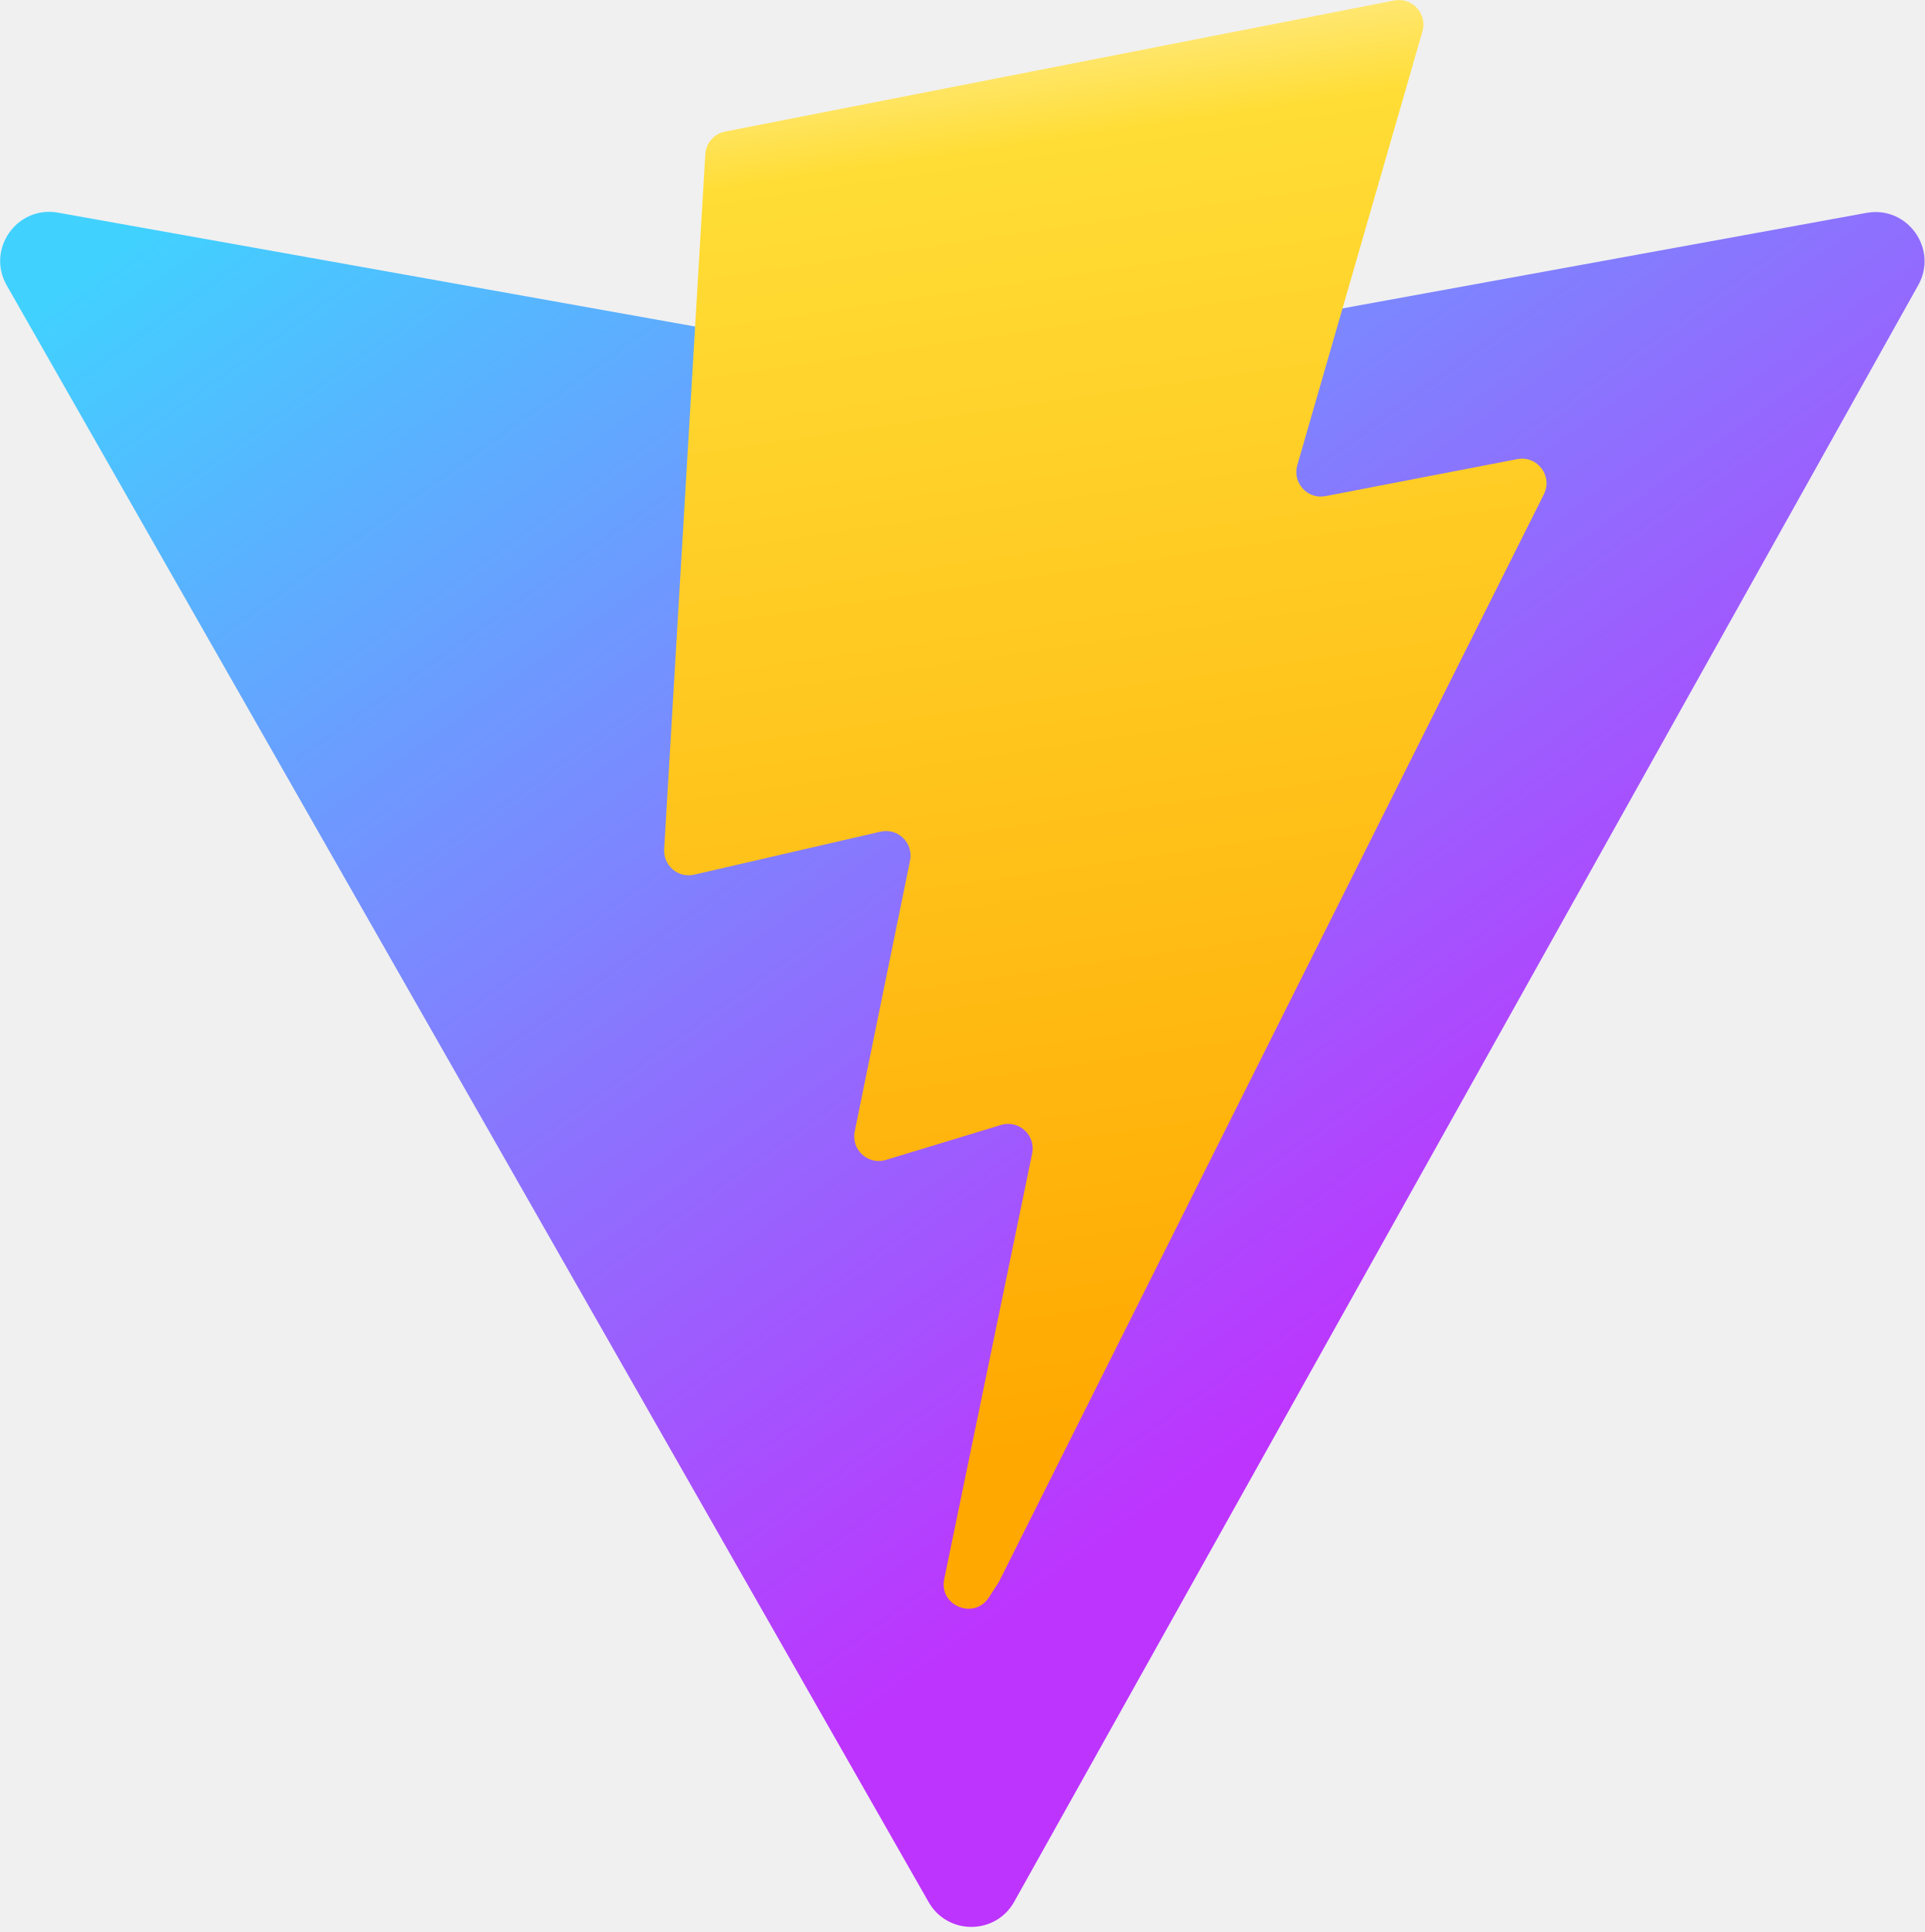
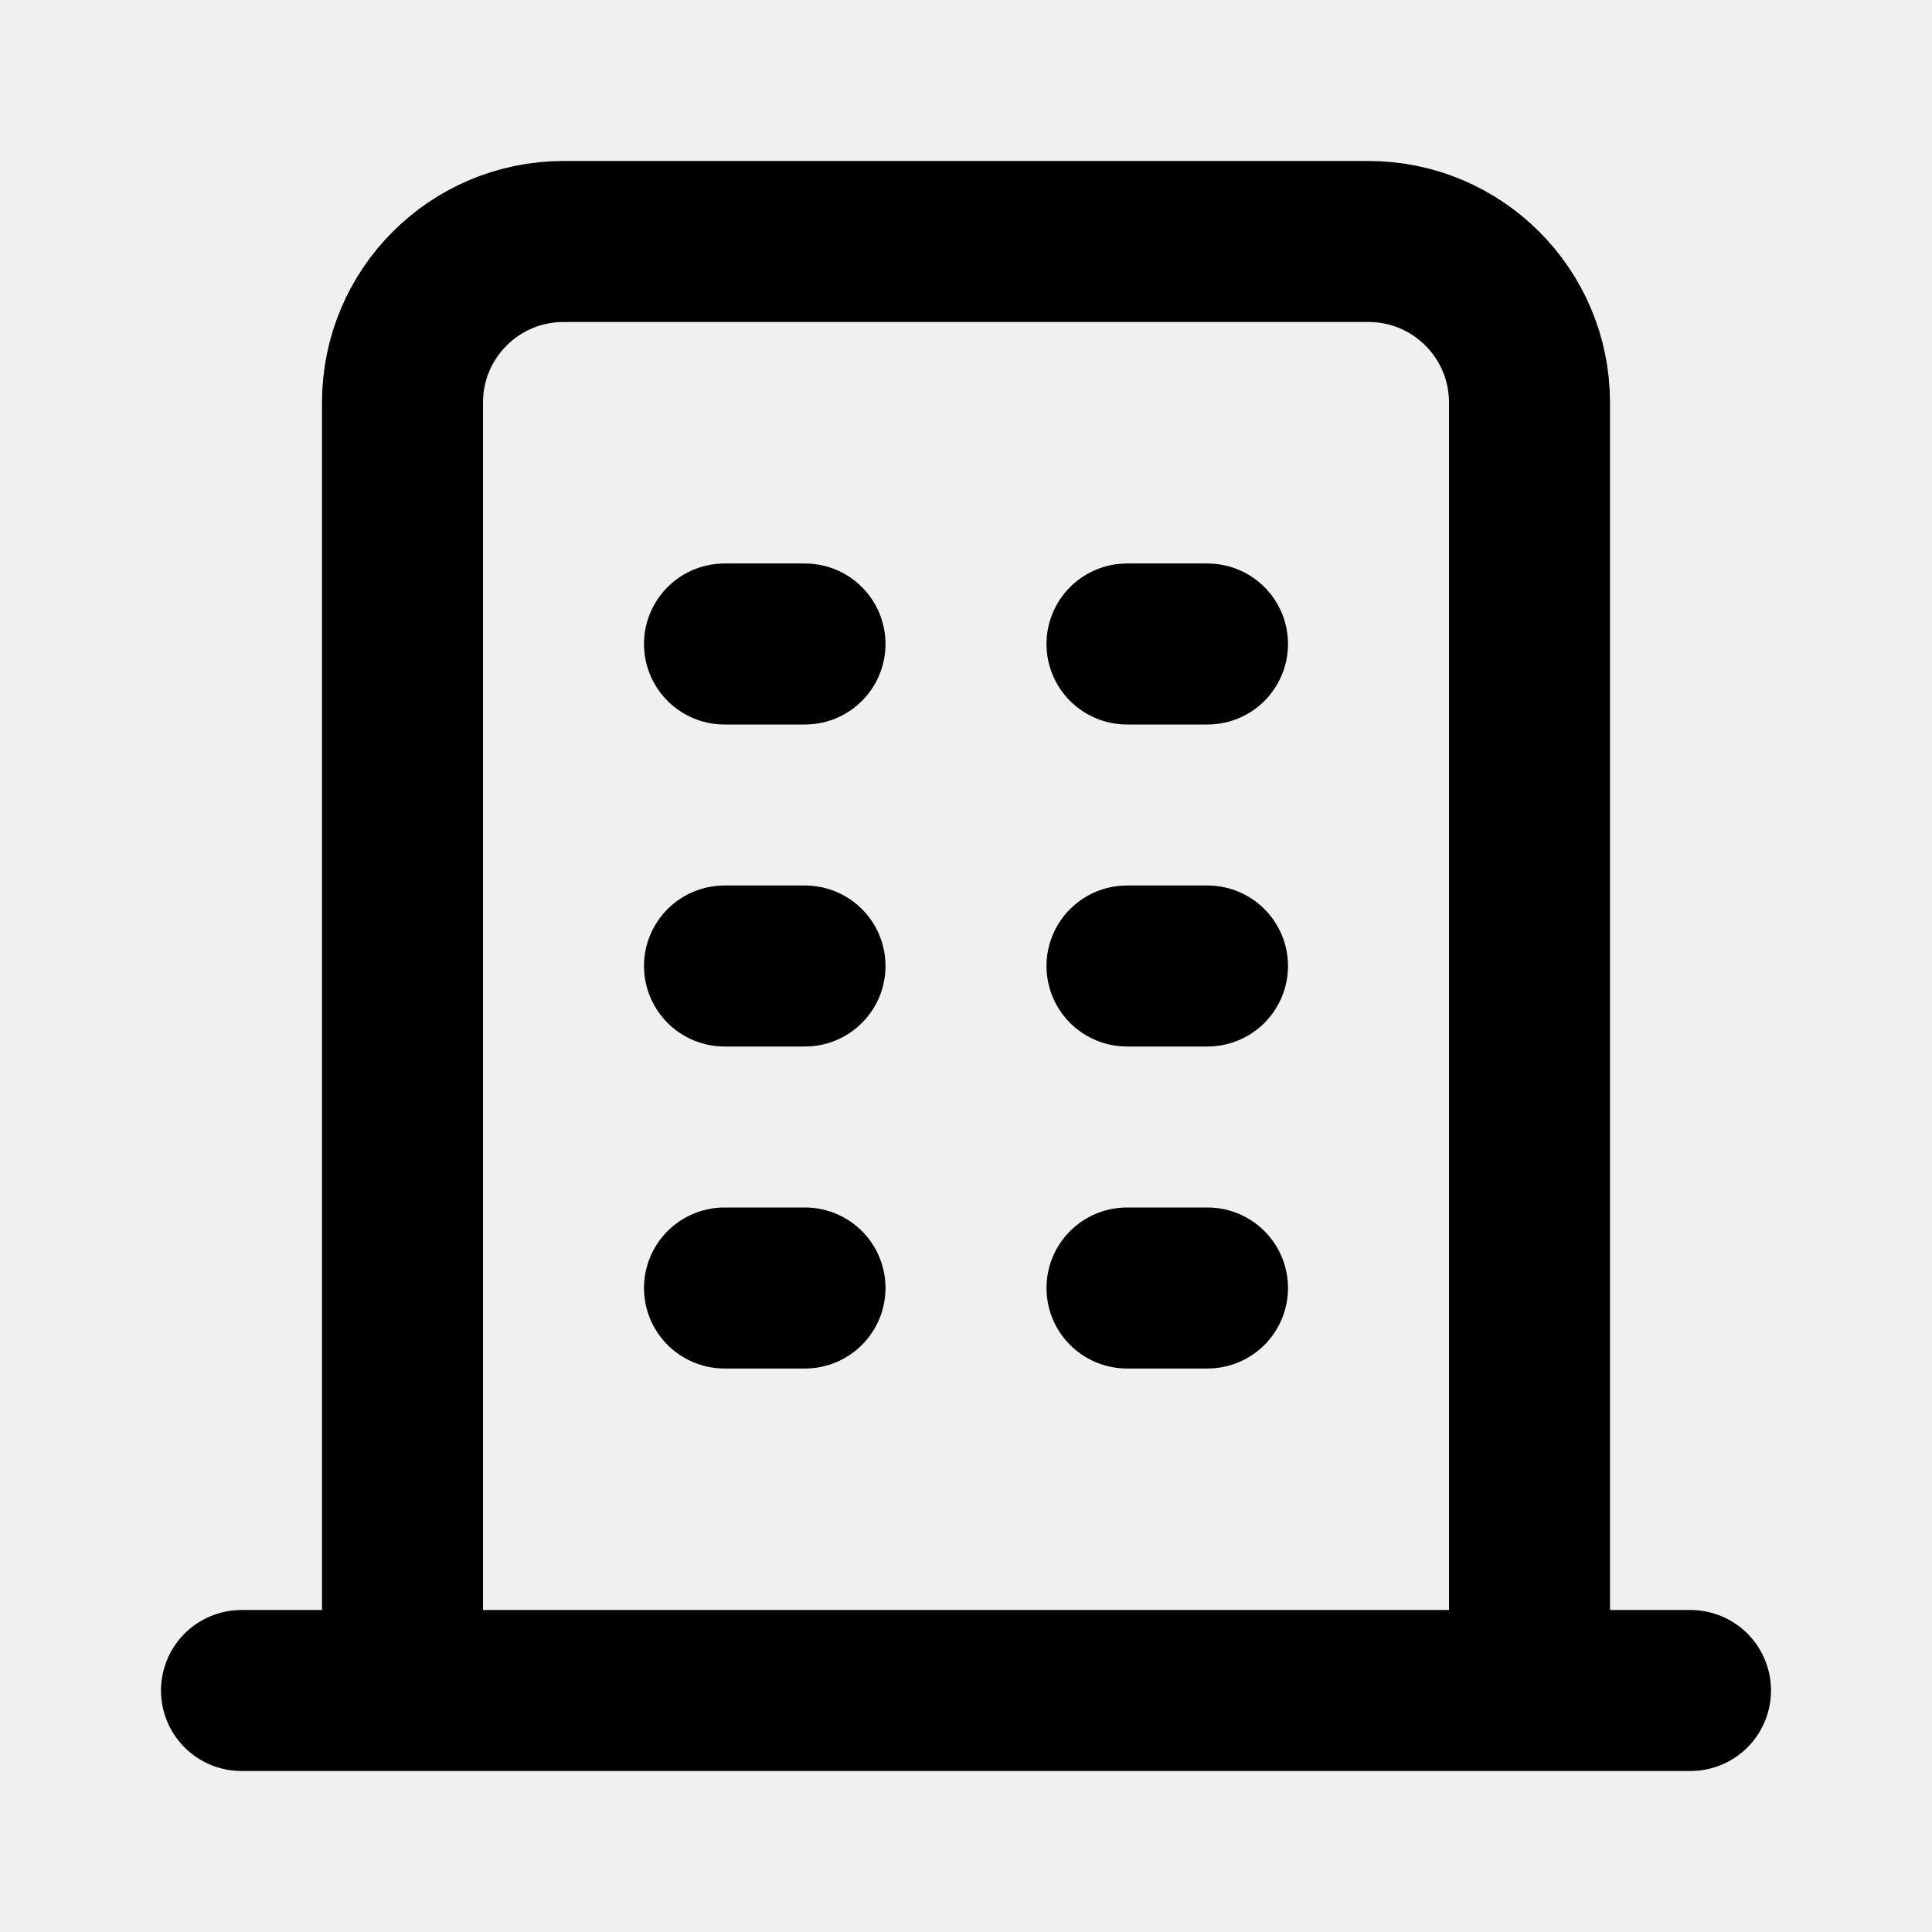
- <svg xmlns="http://www.w3.org/2000/svg" aria-hidden="true" role="img" class="iconify iconify--logos" width="31.88" height="32" preserveAspectRatio="xMidYMid meet" viewBox="0 0 256 257">
+ <svg xmlns="http://www.w3.org/2000/svg" width="24" height="24" fill="none" stroke="currentColor" stroke-linecap="round" stroke-linejoin="round" stroke-width="2" viewBox="0 0 24 24">
  <defs>
-     <linearGradient id="IconifyId1813088fe1fbc01fb466" x1="-.828%" x2="57.636%" y1="7.652%" y2="78.411%">
-       <stop offset="0%" stop-color="#41D1FF" />
-       <stop offset="100%" stop-color="#BD34FE" />
-     </linearGradient>
-     <linearGradient id="IconifyId1813088fe1fbc01fb467" x1="43.376%" x2="50.316%" y1="2.242%" y2="89.03%">
-       <stop offset="0%" stop-color="#FFEA83" />
-       <stop offset="8.333%" stop-color="#FFDD35" />
-       <stop offset="100%" stop-color="#FFA800" />
-     </linearGradient>
+     <style>
+       svg {
+         stroke: #000;
+       }
+ 
+       @media (prefers-color-scheme: dark) {
+         svg {
+           stroke: #fff;
+         }
+       }
+     </style>
  </defs>
-   <path fill="url(#IconifyId1813088fe1fbc01fb466)" d="M255.153 37.938L134.897 252.976c-2.483 4.44-8.862 4.466-11.382.048L.875 37.958c-2.746-4.814 1.371-10.646 6.827-9.67l120.385 21.517a6.537 6.537 0 0 0 2.322-.004l117.867-21.483c5.438-.991 9.574 4.796 6.877 9.62Z" />
-   <path fill="url(#IconifyId1813088fe1fbc01fb467)" d="M185.432.063L96.44 17.501a3.268 3.268 0 0 0-2.634 3.014l-5.474 92.456a3.268 3.268 0 0 0 3.997 3.378l24.777-5.718c2.318-.535 4.413 1.507 3.936 3.838l-7.361 36.047c-.495 2.426 1.782 4.5 4.151 3.78l15.304-4.649c2.372-.72 4.652 1.36 4.15 3.788l-11.698 56.621c-.732 3.542 3.979 5.473 5.943 2.437l1.313-2.028l72.516-144.72c1.215-2.423-.88-5.186-3.54-4.672l-25.505 4.922c-2.396.462-4.435-1.77-3.759-4.114l16.646-57.705c.677-2.35-1.37-4.583-3.769-4.113Z" />
+   <path stroke="none" d="M0 0h24v24H0z" />
+   <path d="M3 21h18M9 8h1M9 12h1M9 16h1M14 8h1M14 12h1M14 16h1M5 21V5a2 2 0 0 1 2-2h10a2 2 0 0 1 2 2v16" />
</svg>
